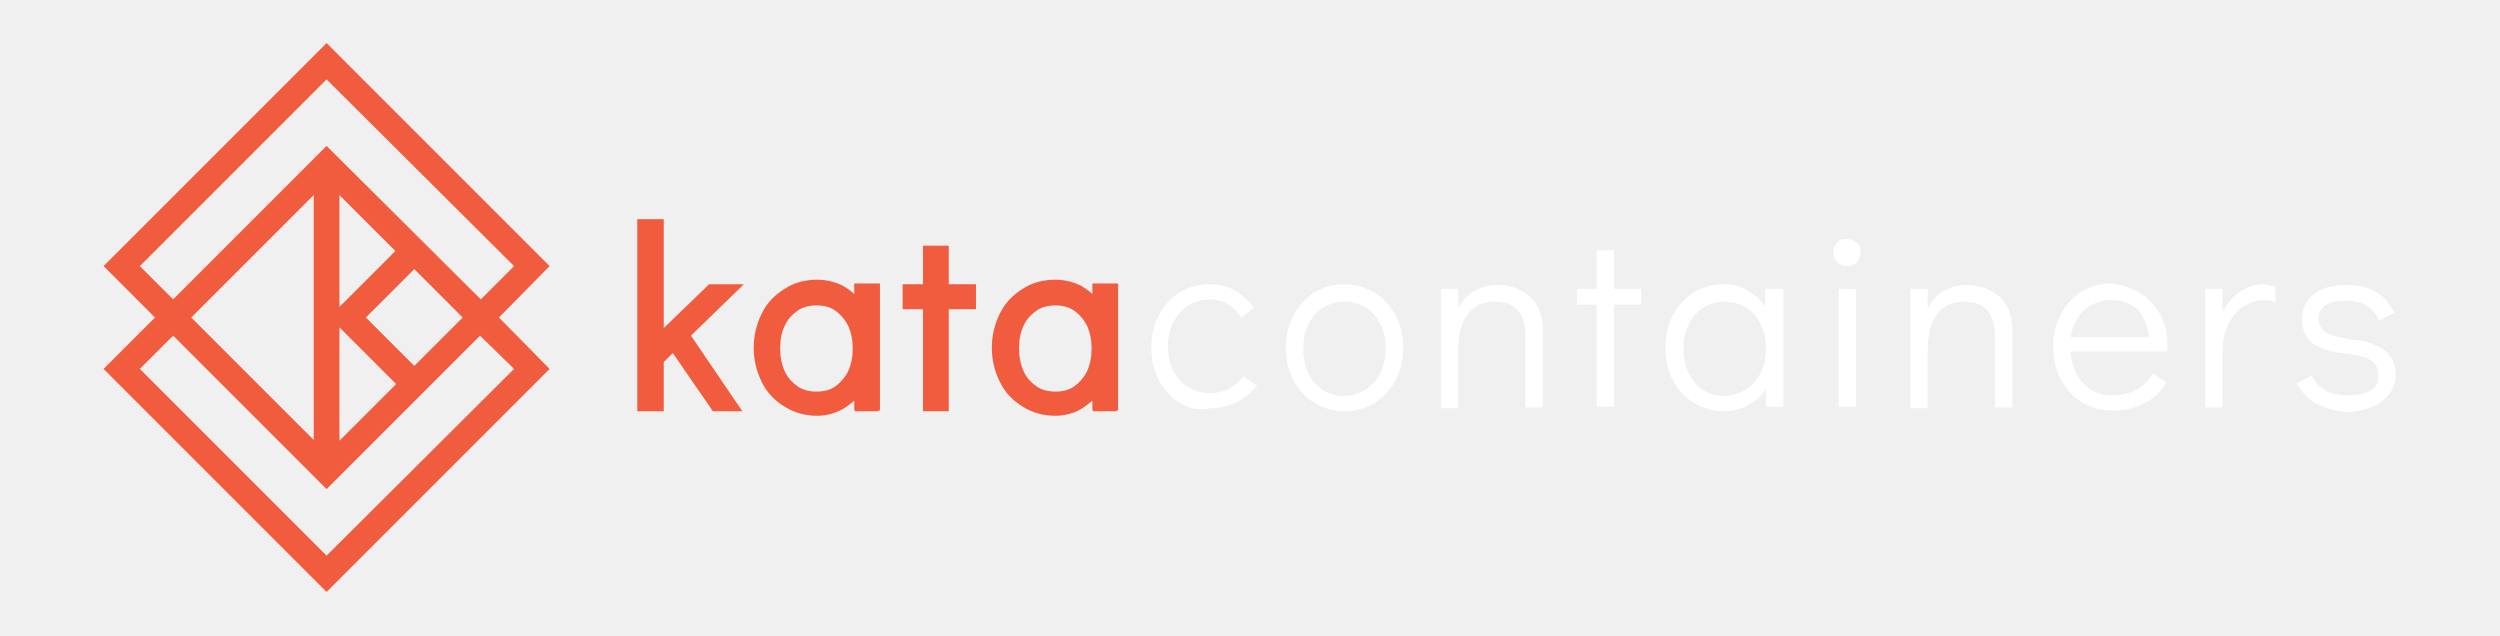
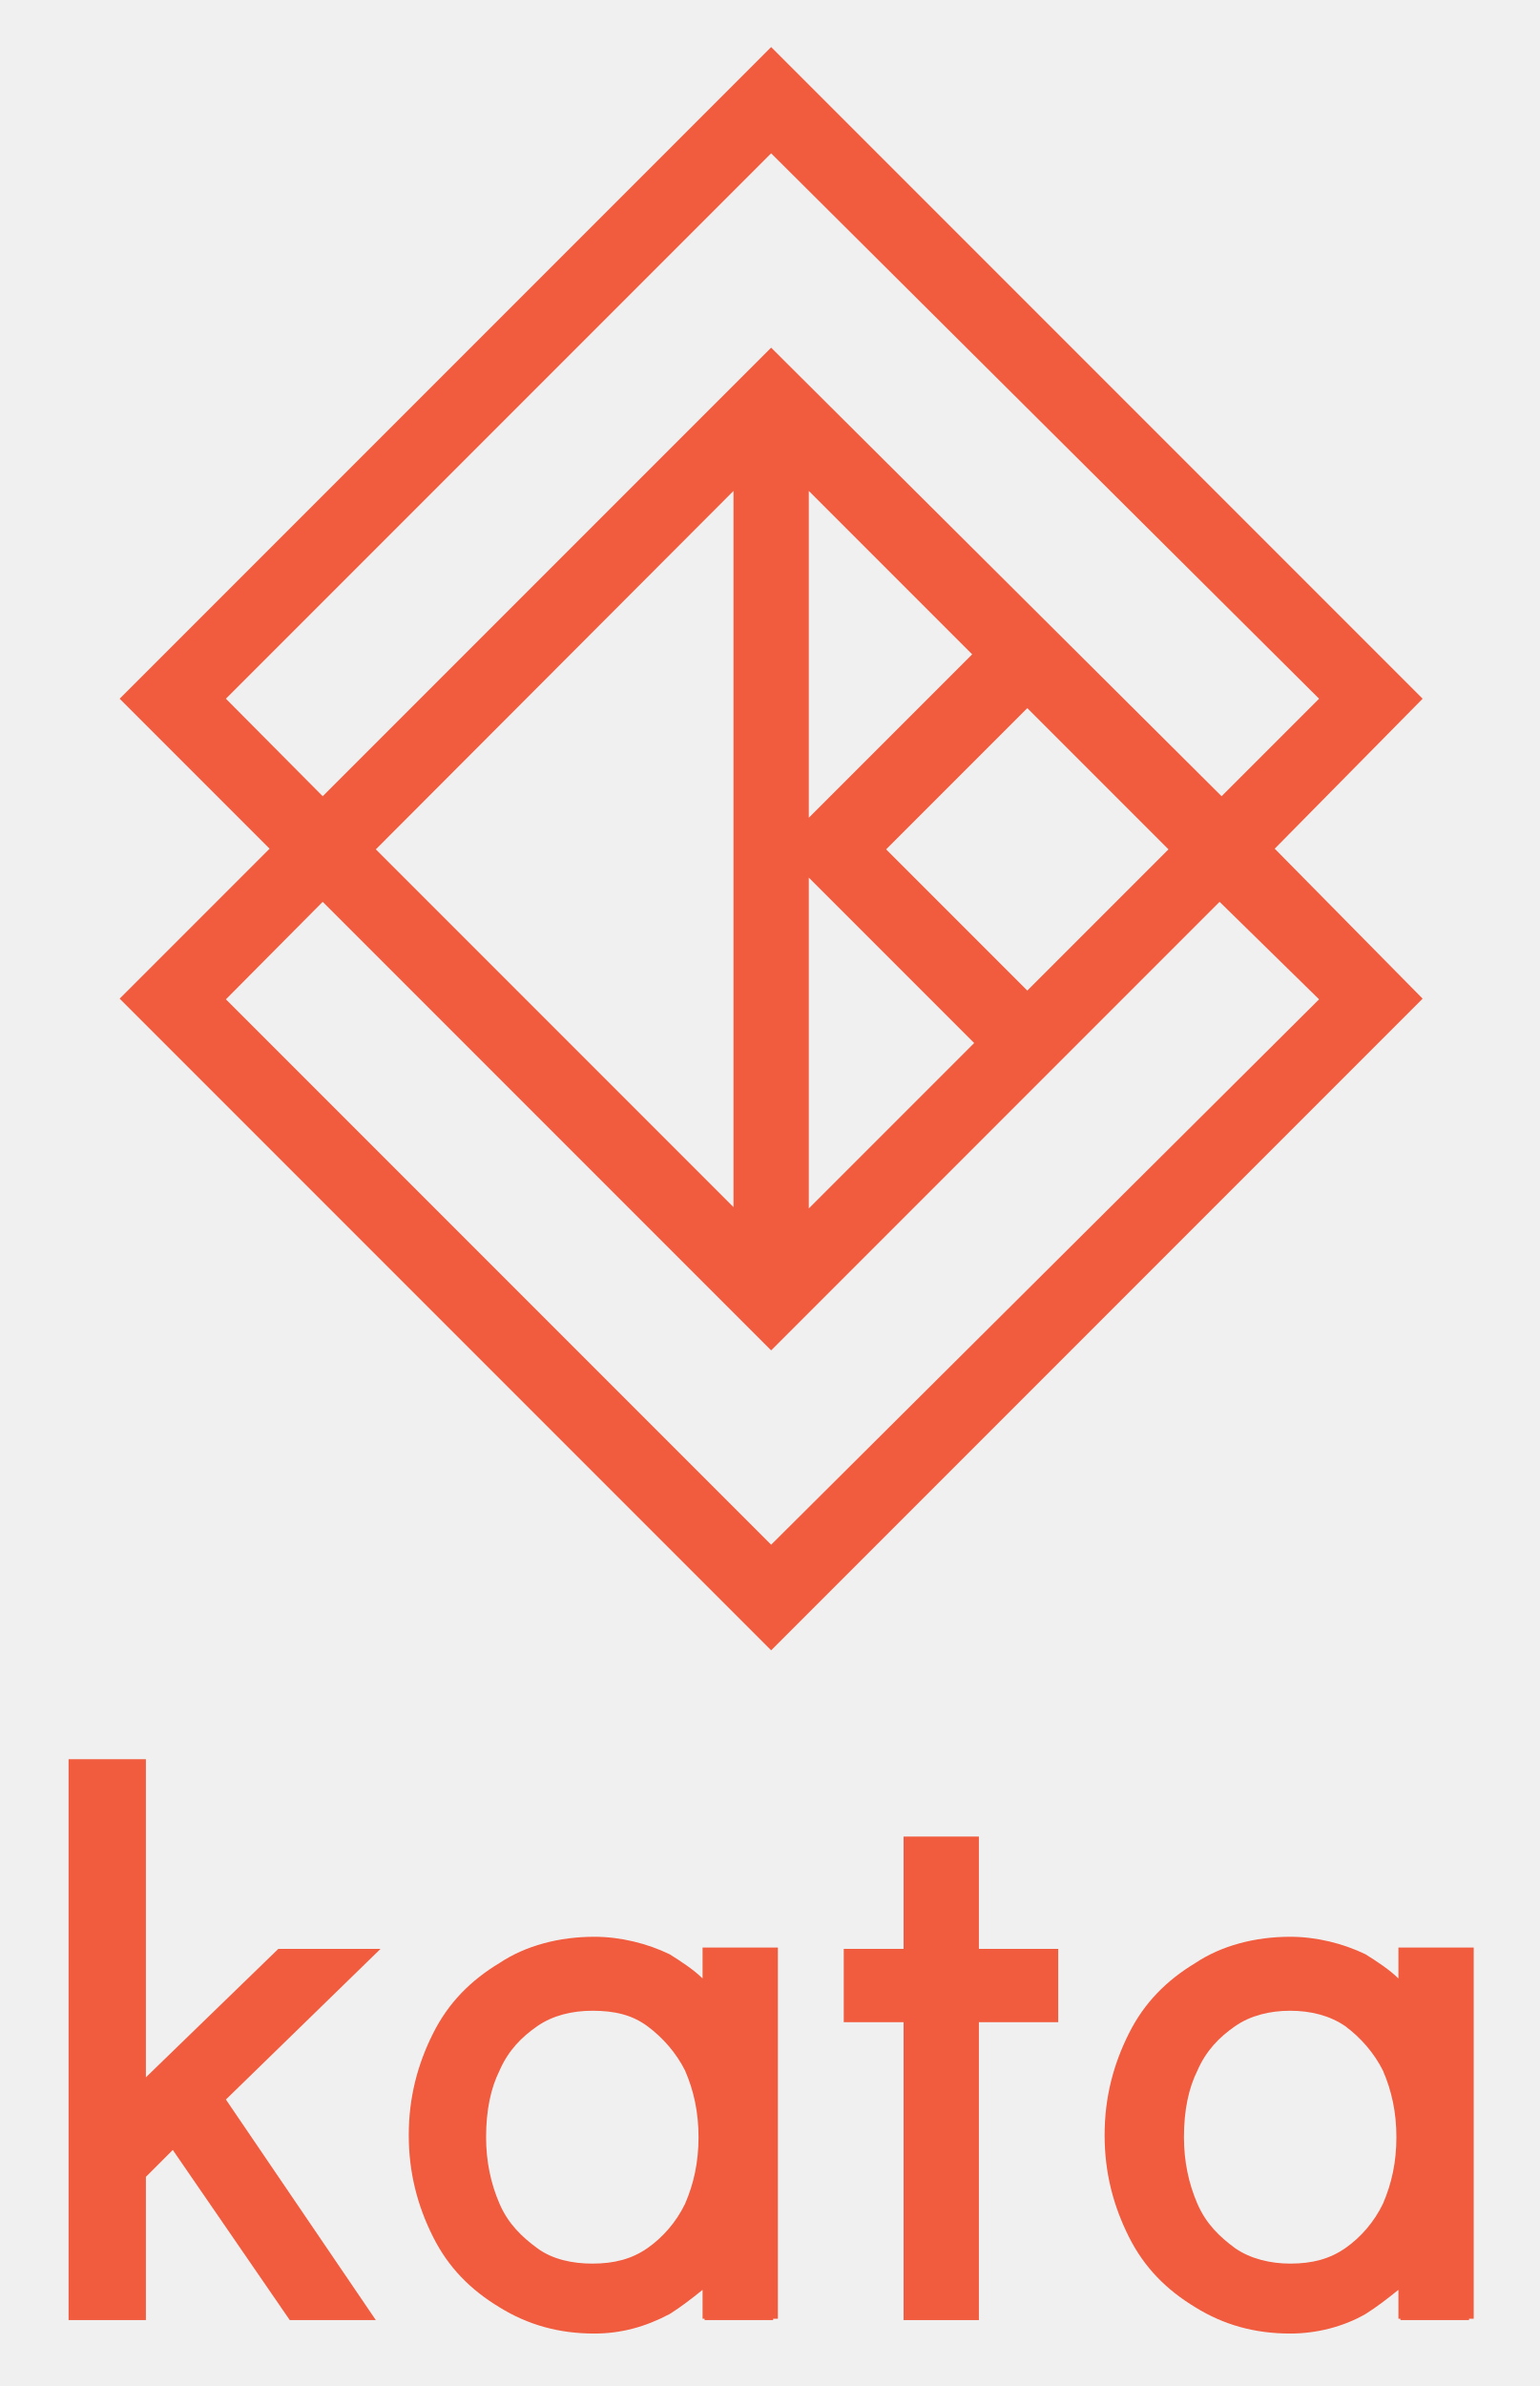
- <svg xmlns="http://www.w3.org/2000/svg" version="1.1" id="Layer_1" x="0px" y="0px" viewBox="0 0 330.7 84" style="enable-background:new 0 0 330.7 84;" xml:space="preserve">
-   <style type="text/css">
- 	.st0{fill:#FFFFFF;}
- 	.st1{fill:#F15B3E;}
- </style>
+ <svg xmlns="http://www.w3.org/2000/svg" version="1.1" id="Layer_1" x="0px" y="0px" viewBox="0 0 229 354.8" enable-background="new 0 0 229 354.8" xml:space="preserve">
  <g>
    <g>
-       <path class="st0" d="M156.1,53.3c-1.2-0.7-2.1-1.7-2.8-3c-0.7-1.3-1-2.7-1-4.3c0-1.6,0.3-3,1-4.3c0.7-1.3,1.6-2.3,2.7-3    c1.2-0.7,2.5-1.1,4-1.1c1.3,0,2.4,0.3,3.3,0.8c0.9,0.5,1.8,1.3,2.6,2.3l-1.7,1.3c-1.1-1.6-2.5-2.4-4.2-2.4c-1,0-2,0.3-2.8,0.8    c-0.8,0.5-1.5,1.3-2,2.2c-0.5,1-0.7,2-0.7,3.2c0,1.2,0.2,2.3,0.7,3.2c0.5,1,1.1,1.7,2,2.2c0.8,0.5,1.8,0.8,2.8,0.8    c1.1,0,1.9-0.2,2.6-0.6c0.7-0.4,1.3-0.9,1.9-1.6l1.8,1.2c-0.7,0.9-1.6,1.6-2.7,2.2c-1.1,0.5-2.2,0.8-3.5,0.8    C158.6,54.4,157.3,54,156.1,53.3" />
-       <path class="st0" d="M180.7,51.5c0.8-0.5,1.5-1.3,1.9-2.2c0.5-1,0.7-2,0.7-3.2c0-1.2-0.2-2.3-0.7-3.2c-0.5-1-1.1-1.7-1.9-2.2    c-0.8-0.5-1.8-0.8-2.9-0.8c-1,0-2,0.3-2.8,0.8c-0.8,0.5-1.5,1.3-1.9,2.2c-0.5,0.9-0.7,2-0.7,3.2c0,1.2,0.2,2.3,0.7,3.3    c0.5,1,1.1,1.7,1.9,2.2c0.8,0.5,1.8,0.8,2.8,0.8C178.9,52.3,179.9,52,180.7,51.5 M173.9,53.3c-1.2-0.7-2.1-1.7-2.8-3    c-0.7-1.3-1-2.7-1-4.3c0-1.6,0.3-3,1-4.3c0.7-1.3,1.6-2.2,2.7-3c1.2-0.7,2.5-1.1,4-1.1c1.5,0,2.8,0.4,4,1.1c1.2,0.7,2.1,1.7,2.8,3    c0.7,1.3,1,2.7,1,4.3c0,1.6-0.3,3-1,4.3c-0.7,1.3-1.6,2.2-2.7,3c-1.2,0.7-2.5,1.1-4,1.1C176.4,54.4,175.1,54,173.9,53.3" />
-       <path class="st0" d="M201.1,38.4c0.9,0.4,1.7,1.1,2.2,2c0.5,0.9,0.8,1.9,0.8,3.1v10.4h-2.3v-9.4c0-3.1-1.4-4.6-4.1-4.6    c-1.6,0-2.8,0.6-3.6,1.7c-0.8,1.1-1.2,2.7-1.2,4.6v7.8h-2.3V38.2h2.3v2.6c0.5-1,1.2-1.8,2.1-2.3c0.9-0.5,1.9-0.8,3-0.8    C199.2,37.7,200.2,37.9,201.1,38.4" />
-       <polygon class="st0" points="211.2,53.8 211.2,40.3 208.6,40.3 208.6,38.2 211.2,38.2 211.2,33.1 213.5,33.1 213.5,38.2     217.1,38.2 217.1,40.3 213.5,40.3 213.5,53.8   " />
-       <path class="st0" d="M231,51.5c0.8-0.5,1.5-1.3,1.9-2.2c0.5-1,0.7-2,0.7-3.2c0-1.2-0.2-2.3-0.7-3.2c-0.5-1-1.1-1.7-1.9-2.2    c-0.8-0.5-1.8-0.8-2.9-0.8c-1,0-2,0.3-2.8,0.8c-0.8,0.5-1.5,1.3-1.9,2.2c-0.5,0.9-0.7,2-0.7,3.2c0,1.2,0.2,2.3,0.7,3.3    c0.5,1,1.1,1.7,1.9,2.2c0.8,0.5,1.8,0.8,2.8,0.8C229.2,52.3,230.2,52,231,51.5 M235.9,38.2v15.6h-2.3v-2.3    c-0.6,0.9-1.4,1.6-2.4,2.1c-0.9,0.5-2,0.8-3.1,0.8c-1.5,0-2.8-0.4-4-1.1c-1.2-0.7-2.1-1.7-2.8-3c-0.7-1.3-1-2.7-1-4.3    c0-1.6,0.3-3,1-4.3c0.7-1.3,1.6-2.2,2.7-3c1.2-0.7,2.5-1.1,4-1.1c1.1,0,2.2,0.2,3.1,0.8c0.9,0.5,1.7,1.2,2.4,2.1v-2.3H235.9z" />
-       <path class="st0" d="M243.2,38.2h2.3v15.6h-2.3V38.2z M243,34.7c-0.3-0.4-0.5-0.8-0.5-1.3c0-0.5,0.2-0.9,0.5-1.3    c0.4-0.4,0.8-0.5,1.3-0.5c0.5,0,0.9,0.2,1.3,0.5c0.4,0.3,0.5,0.8,0.5,1.3c0,0.5-0.2,0.9-0.5,1.3c-0.4,0.4-0.8,0.5-1.3,0.5    C243.8,35.2,243.4,35,243,34.7" />
-       <path class="st0" d="M263.2,38.4c0.9,0.4,1.7,1.1,2.2,2c0.5,0.9,0.8,1.9,0.8,3.1v10.4h-2.3v-9.4c0-3.1-1.4-4.6-4.1-4.6    c-1.6,0-2.8,0.6-3.6,1.7c-0.8,1.1-1.2,2.7-1.2,4.6v7.8h-2.3V38.2h2.3v2.6c0.5-1,1.2-1.8,2.1-2.3c0.9-0.5,1.9-0.8,3-0.8    C261.2,37.7,262.2,37.9,263.2,38.4" />
-       <path class="st0" d="M284.3,44.6c-0.2-1.6-0.8-2.8-1.6-3.7c-0.9-0.8-2.1-1.2-3.5-1.2c-1.4,0-2.6,0.5-3.6,1.4    c-0.9,0.9-1.5,2.1-1.7,3.5H284.3z M283,38.7c1.1,0.7,2,1.6,2.7,2.8c0.7,1.2,1,2.5,1,4c0,0.4,0,0.8,0,1h-12.8    c0.1,1.6,0.6,3,1.6,4.1c1,1.1,2.3,1.7,3.9,1.7c1.3,0,2.4-0.3,3.3-0.8c0.9-0.5,1.6-1.2,2.1-2.1l1.8,1.2c-0.7,1.2-1.7,2.1-2.9,2.7    c-1.2,0.7-2.6,1-4.3,1c-1.5,0-2.9-0.4-4-1.1c-1.2-0.7-2.1-1.7-2.8-3c-0.7-1.3-1-2.7-1-4.3c0-1.6,0.3-3,1-4.3    c0.7-1.3,1.6-2.3,2.7-3c1.2-0.7,2.5-1.1,4-1.1C280.6,37.7,281.8,38,283,38.7" />
-       <path class="st0" d="M301,37.9V40c-0.5-0.2-1-0.3-1.5-0.3c-1,0-1.8,0.3-2.7,0.8c-0.8,0.5-1.5,1.3-2,2.3c-0.5,1-0.8,2.2-0.8,3.6    v7.5h-2.3V38.2h2.3v3.1c0.6-1.2,1.4-2.1,2.3-2.7c0.9-0.6,2-1,3.1-1C300,37.7,300.5,37.8,301,37.9" />
-       <path class="st0" d="M306.4,53.4c-1.1-0.6-2-1.6-2.6-2.7l2-1c0.8,1.7,2.4,2.6,4.8,2.6c1.2,0,2.1-0.2,2.9-0.6    c0.8-0.4,1.1-1.1,1.1-2c0-0.9-0.3-1.6-0.9-2c-0.6-0.4-1.7-0.7-3.2-0.9c-2.1-0.2-3.7-0.7-4.6-1.4c-0.9-0.8-1.4-1.8-1.4-3.1    c0-1.4,0.5-2.6,1.6-3.4c1-0.8,2.5-1.2,4.3-1.2c3.1,0,5.2,1.2,6.3,3.7l-2,1c-0.4-0.9-0.9-1.5-1.7-2c-0.7-0.4-1.6-0.6-2.8-0.6    c-1.2,0-2,0.2-2.6,0.6c-0.6,0.4-0.9,1-0.9,1.8c0,0.7,0.3,1.3,1,1.8c0.7,0.4,1.8,0.7,3.4,0.9c2,0.2,3.4,0.7,4.4,1.5    c1,0.8,1.4,1.8,1.4,3.1c0,1-0.3,1.9-0.9,2.7c-0.6,0.7-1.4,1.3-2.4,1.7c-1,0.4-2.1,0.6-3.2,0.6C308.9,54.4,307.6,54,306.4,53.4" />
-     </g>
-     <g>
      <g>
-         <polygon class="st1" points="94.3,54.4 89,46.7 87.8,47.9 87.8,54.4 84.3,54.4 84.3,29 87.8,29 87.8,43.4 93.8,37.6 98.4,37.6      91.4,44.4 98.2,54.4    " />
-         <polygon class="st1" points="94.4,54.2 89,46.4 87.6,47.8 87.6,54.2 84.5,54.2 84.5,29.2 87.6,29.2 87.6,43.8 93.9,37.8 98,37.8      91.2,44.4 97.8,54.2    " />
-         <polygon class="st1" points="94.5,54 89.1,46.1 87.4,47.7 87.4,54 84.7,54 84.7,29.4 87.4,29.4 87.4,44.3 94,38 97.4,38      90.9,44.3 97.4,54    " />
-         <polygon class="st1" points="94.6,53.8 89.1,45.8 87.2,47.6 87.2,53.8 84.9,53.8 84.9,29.6 87.2,29.6 87.2,44.8 94,38.2 97,38.2      90.7,44.3 97.1,53.8    " />
-         <path class="st1" d="M108.1,55c-1.6,0-3-0.4-4.3-1.2c-1.3-0.8-2.3-1.8-3-3.2c-0.7-1.4-1.1-2.9-1.1-4.6c0-1.7,0.4-3.2,1.1-4.6     c0.7-1.4,1.7-2.4,3-3.2c1.2-0.8,2.7-1.2,4.3-1.2c1.2,0,2.4,0.3,3.4,0.8c0.5,0.3,1.1,0.7,1.5,1.1v-1.4h3.4v16.8h-3.4v-1.3     c-0.5,0.4-1,0.8-1.5,1.1C110.4,54.7,109.3,55,108.1,55z M108,40.4c-0.9,0-1.8,0.2-2.5,0.7c-0.7,0.5-1.3,1.1-1.7,2     c-0.4,0.8-0.6,1.8-0.6,3c0,1.1,0.2,2.1,0.6,3c0.4,0.9,1,1.5,1.7,2c0.7,0.5,1.6,0.7,2.5,0.7c1,0,1.8-0.2,2.5-0.7     c0.7-0.5,1.3-1.2,1.7-2c0.4-0.9,0.6-1.9,0.6-3c0-1.1-0.2-2.1-0.6-3c-0.4-0.8-1-1.5-1.7-2C109.8,40.6,109,40.4,108,40.4z" />
-         <path class="st1" d="M108.1,54.8c-1.6,0-3-0.4-4.2-1.1c-1.2-0.8-2.2-1.8-2.9-3.1c-0.7-1.3-1.1-2.9-1.1-4.5c0-1.7,0.3-3.2,1-4.5     c0.7-1.3,1.7-2.4,2.9-3.1c1.2-0.7,2.6-1.1,4.2-1.1c1.2,0,2.3,0.3,3.3,0.8c0.7,0.4,1.3,0.8,1.8,1.4v-1.6h3.1v16.4h-3.1v-1.6     c-0.5,0.5-1.1,1-1.8,1.3C110.4,54.5,109.3,54.8,108.1,54.8z M108,40.2c-1,0-1.8,0.2-2.6,0.7c-0.8,0.5-1.4,1.2-1.8,2.1     c-0.4,0.9-0.7,1.9-0.7,3c0,1.2,0.2,2.2,0.7,3.1c0.4,0.9,1,1.6,1.8,2.1c0.8,0.5,1.6,0.7,2.6,0.7c1,0,1.9-0.2,2.6-0.7     c0.8-0.5,1.4-1.2,1.8-2.1c0.4-0.9,0.7-1.9,0.7-3.1c0-1.1-0.2-2.2-0.7-3.1c-0.4-0.9-1-1.6-1.8-2.1C109.9,40.4,109,40.2,108,40.2z" />
-         <path class="st1" d="M108.1,54.6c-1.5,0-2.9-0.4-4.1-1.1c-1.2-0.7-2.2-1.8-2.8-3c-0.7-1.3-1-2.8-1-4.4c0-1.6,0.3-3.1,1-4.4     c0.7-1.3,1.6-2.3,2.8-3c1.2-0.7,2.6-1.1,4.1-1.1c1.2,0,2.3,0.3,3.2,0.8c0.8,0.4,1.5,1,2.1,1.7v-2h2.6v16h-2.6v-1.9     c-0.6,0.7-1.3,1.3-2.1,1.7C110.3,54.3,109.2,54.6,108.1,54.6z M108,40c-1,0-1.9,0.3-2.7,0.8c-0.8,0.5-1.4,1.2-1.9,2.1     c-0.5,0.9-0.7,2-0.7,3.1c0,1.2,0.2,2.3,0.7,3.2c0.4,0.9,1.1,1.6,1.9,2.2c0.8,0.5,1.7,0.8,2.7,0.8c1,0,1.9-0.3,2.8-0.8     c0.8-0.5,1.4-1.2,1.9-2.2c0.5-0.9,0.7-2,0.7-3.2c0-1.2-0.2-2.2-0.7-3.1c-0.4-0.9-1.1-1.6-1.9-2.2C110,40.2,109.1,40,108,40z" />
-         <path class="st1" d="M110.9,51.5c0.8-0.5,1.5-1.3,1.9-2.2c0.5-1,0.7-2,0.7-3.2c0-1.2-0.2-2.3-0.7-3.2c-0.5-1-1.1-1.7-1.9-2.2     c-0.8-0.5-1.8-0.8-2.9-0.8c-1,0-2,0.3-2.8,0.8c-0.8,0.5-1.5,1.3-1.9,2.2c-0.5,0.9-0.7,2-0.7,3.2c0,1.2,0.2,2.3,0.7,3.3     c0.5,1,1.1,1.7,1.9,2.2c0.8,0.5,1.8,0.8,2.8,0.8C109.1,52.3,110,52,110.9,51.5 M115.8,38.2v15.6h-2.3v-2.3     c-0.6,0.9-1.4,1.6-2.4,2.1c-0.9,0.5-2,0.8-3.1,0.8c-1.5,0-2.8-0.4-4-1.1c-1.2-0.7-2.1-1.7-2.8-3c-0.7-1.3-1-2.7-1-4.3     c0-1.6,0.3-3,1-4.3c0.7-1.3,1.6-2.2,2.7-3c1.2-0.7,2.5-1.1,4-1.1c1.1,0,2.2,0.2,3.1,0.8c0.9,0.5,1.7,1.2,2.4,2.1v-2.3H115.8z" />
-         <polygon class="st1" points="122.1,54.4 122.1,40.9 119.4,40.9 119.4,37.6 122.1,37.6 122.1,32.5 125.5,32.5 125.5,37.6      129.1,37.6 129.1,40.9 125.5,40.9 125.5,54.4    " />
-         <polygon class="st1" points="122.3,54.2 122.3,40.7 119.6,40.7 119.6,37.8 122.3,37.8 122.3,32.7 125.3,32.7 125.3,37.8      128.9,37.8 128.9,40.7 125.3,40.7 125.3,54.2    " />
-         <polygon class="st1" points="122.5,54 122.5,40.5 119.8,40.5 119.8,38 122.5,38 122.5,32.9 125.1,32.9 125.1,38 128.7,38      128.7,40.5 125.1,40.5 125.1,54    " />
-         <polygon class="st1" points="122.7,53.8 122.7,40.3 120,40.3 120,38.2 122.7,38.2 122.7,33.1 124.9,33.1 124.9,38.2 128.5,38.2      128.5,40.3 124.9,40.3 124.9,53.8    " />
-         <path class="st1" d="M139.6,55c-1.6,0-3-0.4-4.3-1.2c-1.3-0.8-2.3-1.8-3-3.2c-0.7-1.4-1.1-2.9-1.1-4.6s0.4-3.2,1.1-4.6     c0.7-1.4,1.7-2.4,3-3.2c1.2-0.8,2.7-1.2,4.3-1.2c1.2,0,2.4,0.3,3.4,0.8c0.5,0.3,1.1,0.7,1.5,1.1v-1.4h3.4v16.8h-3.4v-1.3     c-0.5,0.4-1,0.8-1.5,1.1C142,54.7,140.8,55,139.6,55z M139.6,40.4c-0.9,0-1.8,0.2-2.5,0.7c-0.7,0.5-1.3,1.1-1.7,2     c-0.4,0.8-0.6,1.8-0.6,3c0,1.1,0.2,2.1,0.6,3c0.4,0.9,1,1.5,1.7,2c0.7,0.5,1.6,0.7,2.5,0.7c1,0,1.8-0.2,2.5-0.7     c0.7-0.5,1.3-1.2,1.7-2c0.4-0.9,0.6-1.9,0.6-3c0-1.1-0.2-2.1-0.6-3c-0.4-0.8-1-1.5-1.7-2C141.4,40.6,140.5,40.4,139.6,40.4z" />
-         <path class="st1" d="M139.6,54.8c-1.6,0-3-0.4-4.2-1.1c-1.2-0.8-2.2-1.8-2.9-3.1c-0.7-1.3-1.1-2.9-1.1-4.5c0-1.7,0.3-3.2,1-4.5     c0.7-1.3,1.7-2.4,2.9-3.1c1.2-0.7,2.6-1.1,4.2-1.1c1.2,0,2.3,0.3,3.3,0.8c0.7,0.4,1.3,0.8,1.8,1.4v-1.6h3.1v16.4h-3.1v-1.6     c-0.5,0.5-1.1,1-1.8,1.3C141.9,54.5,140.8,54.8,139.6,54.8z M139.6,40.2c-1,0-1.8,0.2-2.6,0.7c-0.8,0.5-1.4,1.2-1.8,2.1     c-0.4,0.9-0.7,1.9-0.7,3c0,1.2,0.2,2.2,0.7,3.1c0.4,0.9,1,1.6,1.8,2.1c0.8,0.5,1.6,0.7,2.6,0.7c1,0,1.9-0.2,2.6-0.7     c0.8-0.5,1.4-1.2,1.8-2.1c0.4-0.9,0.7-1.9,0.7-3.1c0-1.1-0.2-2.2-0.7-3.1c-0.4-0.9-1-1.6-1.8-2.1     C141.4,40.4,140.6,40.2,139.6,40.2z" />
-         <path class="st1" d="M139.6,54.6c-1.5,0-2.9-0.4-4.1-1.1c-1.2-0.7-2.2-1.8-2.8-3c-0.7-1.3-1-2.8-1-4.4c0-1.6,0.3-3.1,1-4.4     c0.7-1.3,1.6-2.3,2.8-3c1.2-0.7,2.6-1.1,4.1-1.1c1.2,0,2.3,0.3,3.2,0.8c0.8,0.4,1.5,1,2.1,1.7v-2h2.6v16h-2.6v-1.9     c-0.6,0.7-1.3,1.3-2.1,1.7C141.8,54.3,140.8,54.6,139.6,54.6z M139.6,40c-1,0-1.9,0.3-2.7,0.8c-0.8,0.5-1.4,1.2-1.9,2.1     c-0.5,0.9-0.7,2-0.7,3.1c0,1.2,0.2,2.3,0.7,3.2c0.4,0.9,1.1,1.6,1.9,2.2c0.8,0.5,1.7,0.8,2.7,0.8c1,0,1.9-0.3,2.8-0.8     c0.8-0.5,1.4-1.2,1.9-2.2c0.5-0.9,0.7-2,0.7-3.2c0-1.2-0.2-2.2-0.7-3.1c-0.4-0.9-1.1-1.6-1.9-2.2C141.5,40.2,140.6,40,139.6,40z" />
-         <path class="st1" d="M142.4,51.5c0.8-0.5,1.5-1.3,1.9-2.2c0.5-1,0.7-2,0.7-3.2c0-1.2-0.2-2.3-0.7-3.2c-0.5-1-1.1-1.7-1.9-2.2     c-0.8-0.5-1.8-0.8-2.9-0.8c-1,0-2,0.3-2.8,0.8c-0.8,0.5-1.5,1.3-1.9,2.2c-0.5,0.9-0.7,2-0.7,3.2c0,1.2,0.2,2.3,0.7,3.3     c0.5,1,1.1,1.7,1.9,2.2c0.8,0.5,1.8,0.8,2.8,0.8C140.6,52.3,141.6,52,142.4,51.5 M147.3,38.2v15.6h-2.3v-2.3     c-0.6,0.9-1.4,1.6-2.4,2.1c-0.9,0.5-2,0.8-3.1,0.8c-1.5,0-2.8-0.4-4-1.1c-1.2-0.7-2.1-1.7-2.8-3c-0.7-1.3-1-2.7-1-4.3     c0-1.6,0.3-3,1-4.3c0.7-1.3,1.6-2.2,2.7-3c1.2-0.7,2.5-1.1,4-1.1c1.1,0,2.2,0.2,3.1,0.8c0.9,0.5,1.7,1.2,2.4,2.1v-2.3H147.3z" />
+         <polygon fill="#F15B3E" points="43.1,345 25.7,319.7 21.7,323.7 21.7,345 10.2,345 10.2,261.6 21.7,261.6 21.7,308.9 41.4,289.8      56.6,289.8 33.6,312.2 55.9,345    " />
+         <polygon fill="#F15B3E" points="43.4,344.4 25.7,318.7 21.1,323.3 21.1,344.4 10.9,344.4 10.9,262.2 21.1,262.2 21.1,310.2      41.8,290.5 55.2,290.5 32.9,312.2 54.6,344.4    " />
+         <polygon fill="#F15B3E" points="43.7,343.7 26,317.8 20.4,323 20.4,343.7 11.5,343.7 11.5,262.9 20.4,262.9 20.4,311.9      42.1,291.2 53.3,291.2 31.9,311.9 53.3,343.7    " />
+         <polygon fill="#F15B3E" points="44.1,343.1 26,316.8 19.8,322.7 19.8,343.1 12.2,343.1 12.2,263.6 19.8,263.6 19.8,313.5      42.1,291.8 52,291.8 31.3,311.9 52.3,343.1    " />
+         <path fill="#F15B3E" d="M88.4,347c-5.3,0-9.9-1.3-14.1-3.9c-4.3-2.6-7.6-5.9-9.9-10.5c-2.3-4.6-3.6-9.5-3.6-15.1     s1.3-10.5,3.6-15.1c2.3-4.6,5.6-7.9,9.9-10.5c3.9-2.6,8.9-3.9,14.1-3.9c3.9,0,7.9,1,11.2,2.6c1.6,1,3.6,2.3,4.9,3.6v-4.6h11.2     v55.2h-11.2v-4.3c-1.6,1.3-3.3,2.6-4.9,3.6C96,346,92.4,347,88.4,347z M88.1,299c-3,0-5.9,0.7-8.2,2.3c-2.3,1.6-4.3,3.6-5.6,6.6     c-1.3,2.6-2,5.9-2,9.9c0,3.6,0.7,6.9,2,9.9c1.3,3,3.3,4.9,5.6,6.6s5.3,2.3,8.2,2.3c3.3,0,5.9-0.7,8.2-2.3s4.3-3.9,5.6-6.6     c1.3-3,2-6.2,2-9.9s-0.7-6.9-2-9.9c-1.3-2.6-3.3-4.9-5.6-6.6S91.4,299,88.1,299z" />
+         <path fill="#F15B3E" d="M88.4,346.3c-5.3,0-9.9-1.3-13.8-3.6c-3.9-2.6-7.2-5.9-9.5-10.2c-2.3-4.3-3.6-9.5-3.6-14.8     c0-5.6,1-10.5,3.3-14.8c2.3-4.3,5.6-7.9,9.5-10.2c3.9-2.3,8.5-3.6,13.8-3.6c3.9,0,7.6,1,10.8,2.6c2.3,1.3,4.3,2.6,5.9,4.6v-5.3     H115V345h-10.2v-5.3c-1.6,1.6-3.6,3.3-5.9,4.3C96,345.4,92.4,346.3,88.4,346.3z M88.1,298.4c-3.3,0-5.9,0.7-8.5,2.3     c-2.6,1.6-4.6,3.9-5.9,6.9c-1.3,3-2.3,6.2-2.3,9.9c0,3.9,0.7,7.2,2.3,10.2c1.3,3,3.3,5.3,5.9,6.9c2.6,1.6,5.3,2.3,8.5,2.3     s6.2-0.7,8.5-2.3c2.6-1.6,4.6-3.9,5.9-6.9c1.3-3,2.3-6.2,2.3-10.2c0-3.6-0.7-7.2-2.3-10.2c-1.3-3-3.3-5.3-5.9-6.9     C94.3,299,91.4,298.4,88.1,298.4z" />
+         <path fill="#F15B3E" d="M88.4,345.7c-4.9,0-9.5-1.3-13.5-3.6c-3.9-2.3-7.2-5.9-9.2-9.9c-2.3-4.3-3.3-9.2-3.3-14.5     s1-10.2,3.3-14.5s5.3-7.6,9.2-9.9c3.9-2.3,8.5-3.6,13.5-3.6c3.9,0,7.6,1,10.5,2.6c2.6,1.3,4.9,3.3,6.9,5.6v-6.6h8.5V344h-8.5     v-6.2c-2,2.3-4.3,4.3-6.9,5.6C95.6,344.7,92,345.7,88.4,345.7z M88.1,297.7c-3.3,0-6.2,1-8.9,2.6c-2.6,1.6-4.6,3.9-6.2,6.9     s-2.3,6.6-2.3,10.2c0,3.9,0.7,7.6,2.3,10.5c1.3,3,3.6,5.3,6.2,7.2c2.6,1.6,5.6,2.6,8.9,2.6s6.2-1,9.2-2.6     c2.6-1.6,4.6-3.9,6.2-7.2c1.6-3,2.3-6.6,2.3-10.5c0-3.9-0.7-7.2-2.3-10.2c-1.3-3-3.6-5.3-6.2-7.2     C94.7,298.4,91.7,297.7,88.1,297.7z" />
+         <path fill="#F15B3E" d="M97.6,335.5c2.6-1.6,4.9-4.3,6.2-7.2c1.6-3.3,2.3-6.6,2.3-10.5c0-3.9-0.7-7.6-2.3-10.5     c-1.6-3.3-3.6-5.6-6.2-7.2c-2.6-1.6-5.9-2.6-9.5-2.6c-3.3,0-6.6,1-9.2,2.6c-2.6,1.6-4.9,4.3-6.2,7.2c-1.6,3-2.3,6.6-2.3,10.5     c0,3.9,0.7,7.6,2.3,10.8c1.6,3.3,3.6,5.6,6.2,7.2s5.9,2.6,9.2,2.6C91.7,338.1,94.7,337.1,97.6,335.5 M113.7,291.8v51.2h-7.6v-7.6     c-2,3-4.6,5.3-7.9,6.9c-3,1.6-6.6,2.6-10.2,2.6c-4.9,0-9.2-1.3-13.1-3.6c-3.9-2.3-6.9-5.6-9.2-9.9c-2.3-4.3-3.3-8.9-3.3-14.1     s1-9.9,3.3-14.1s5.3-7.2,8.9-9.9c3.9-2.3,8.2-3.6,13.1-3.6c3.6,0,7.2,0.7,10.2,2.6c3,1.6,5.6,3.9,7.9,6.9v-7.6     C105.8,291.8,113.7,291.8,113.7,291.8z" />
+         <polygon fill="#F15B3E" points="134.4,345 134.4,300.7 125.5,300.7 125.5,289.8 134.4,289.8 134.4,273.1 145.6,273.1      145.6,289.8 157.4,289.8 157.4,300.7 145.6,300.7 145.6,345    " />
+         <polygon fill="#F15B3E" points="135.1,344.4 135.1,300 126.2,300 126.2,290.5 135.1,290.5 135.1,273.7 144.9,273.7 144.9,290.5      156.7,290.5 156.7,300 144.9,300 144.9,344.4    " />
+         <polygon fill="#F15B3E" points="135.7,343.7 135.7,299.4 126.9,299.4 126.9,291.2 135.7,291.2 135.7,274.4 144.3,274.4      144.3,291.2 156.1,291.2 156.1,299.4 144.3,299.4 144.3,343.7    " />
+         <polygon fill="#F15B3E" points="136.4,343.1 136.4,298.7 127.5,298.7 127.5,291.8 136.4,291.8 136.4,275.1 143.6,275.1      143.6,291.8 155.4,291.8 155.4,298.7 143.6,298.7 143.6,343.1    " />
+         <path fill="#F15B3E" d="M191.9,347c-5.3,0-9.9-1.3-14.1-3.9c-4.3-2.6-7.6-5.9-9.9-10.5c-2.3-4.6-3.6-9.5-3.6-15.1     s1.3-10.5,3.6-15.1c2.3-4.6,5.6-7.9,9.9-10.5c3.9-2.6,8.9-3.9,14.1-3.9c3.9,0,7.9,1,11.2,2.6c1.6,1,3.6,2.3,4.9,3.6v-4.6h11.2     v55.2H208v-4.3c-1.6,1.3-3.3,2.6-4.9,3.6C199.8,346,195.8,347,191.9,347z M191.9,299c-3,0-5.9,0.7-8.2,2.3     c-2.3,1.6-4.3,3.6-5.6,6.6c-1.3,2.6-2,5.9-2,9.9c0,3.6,0.7,6.9,2,9.9c1.3,3,3.3,4.9,5.6,6.6c2.3,1.6,5.3,2.3,8.2,2.3     c3.3,0,5.9-0.7,8.2-2.3c2.3-1.6,4.3-3.9,5.6-6.6c1.3-3,2-6.2,2-9.9s-0.7-6.9-2-9.9c-1.3-2.6-3.3-4.9-5.6-6.6     C197.8,299.7,194.9,299,191.9,299z" />
+         <path fill="#F15B3E" d="M191.9,346.3c-5.3,0-9.9-1.3-13.8-3.6c-3.9-2.6-7.2-5.9-9.5-10.2c-2.3-4.3-3.6-9.5-3.6-14.8     c0-5.6,1-10.5,3.3-14.8c2.3-4.3,5.6-7.9,9.5-10.2c3.9-2.3,8.5-3.6,13.8-3.6c3.9,0,7.6,1,10.8,2.6c2.3,1.3,4.3,2.6,5.9,4.6v-5.3     h10.2V345h-10.2v-5.3c-1.6,1.6-3.6,3.3-5.9,4.3C199.5,345.4,195.8,346.3,191.9,346.3z M191.9,298.4c-3.3,0-5.9,0.7-8.5,2.3     c-2.6,1.6-4.6,3.9-5.9,6.9c-1.3,3-2.3,6.2-2.3,9.9c0,3.9,0.7,7.2,2.3,10.2c1.3,3,3.3,5.3,5.9,6.9c2.6,1.6,5.3,2.3,8.5,2.3     c3.3,0,6.2-0.7,8.5-2.3c2.6-1.6,4.6-3.9,5.9-6.9c1.3-3,2.3-6.2,2.3-10.2c0-3.6-0.7-7.2-2.3-10.2c-1.3-3-3.3-5.3-5.9-6.9     C197.8,299,195.2,298.4,191.9,298.4z" />
+         <path fill="#F15B3E" d="M191.9,345.7c-4.9,0-9.5-1.3-13.5-3.6c-3.9-2.3-7.2-5.9-9.2-9.9c-2.3-4.3-3.3-9.2-3.3-14.5     s1-10.2,3.3-14.5c2.3-4.3,5.3-7.6,9.2-9.9c3.9-2.3,8.5-3.6,13.5-3.6c3.9,0,7.6,1,10.5,2.6c2.6,1.3,4.9,3.3,6.9,5.6v-6.6h8.5V344     h-8.5v-6.2c-2,2.3-4.3,4.3-6.9,5.6C199.1,344.7,195.8,345.7,191.9,345.7z M191.9,297.7c-3.3,0-6.2,1-8.9,2.6     c-2.6,1.6-4.6,3.9-6.2,6.9s-2.3,6.6-2.3,10.2c0,3.9,0.7,7.6,2.3,10.5c1.3,3,3.6,5.3,6.2,7.2c2.6,1.6,5.6,2.6,8.9,2.6     c3.3,0,6.2-1,9.2-2.6c2.6-1.6,4.6-3.9,6.2-7.2c1.6-3,2.3-6.6,2.3-10.5c0-3.9-0.7-7.2-2.3-10.2c-1.3-3-3.6-5.3-6.2-7.2     C198.1,298.4,195.2,297.7,191.9,297.7z" />
+         <path fill="#F15B3E" d="M201.1,335.5c2.6-1.6,4.9-4.3,6.2-7.2c1.6-3.3,2.3-6.6,2.3-10.5c0-3.9-0.7-7.6-2.3-10.5     c-1.6-3.3-3.6-5.6-6.2-7.2c-2.6-1.6-5.9-2.6-9.5-2.6c-3.3,0-6.6,1-9.2,2.6c-2.6,1.6-4.9,4.3-6.2,7.2c-1.6,3-2.3,6.6-2.3,10.5     c0,3.9,0.7,7.6,2.3,10.8s3.6,5.6,6.2,7.2c2.6,1.6,5.9,2.6,9.2,2.6C195.2,338.1,198.5,337.1,201.1,335.5 M217.2,291.8v51.2h-7.6     v-7.6c-2,3-4.6,5.3-7.9,6.9c-3,1.6-6.6,2.6-10.2,2.6c-4.9,0-9.2-1.3-13.1-3.6c-3.9-2.3-6.9-5.6-9.2-9.9     c-2.3-4.3-3.3-8.9-3.3-14.1s1-9.9,3.3-14.1c2.3-4.3,5.3-7.2,8.9-9.9c3.9-2.3,8.2-3.6,13.1-3.6c3.6,0,7.2,0.7,10.2,2.6     c3,1.6,5.6,3.9,7.9,6.9v-7.6C209.3,291.8,217.2,291.8,217.2,291.8z" />
      </g>
-       <path class="st1" d="M68,48.8L43.2,73.5L18.5,48.8l4.4-4.4l20.3,20.3l20.3-20.3L68,48.8z M54.8,48.4L48.4,42l6.4-6.4l6.4,6.4    L54.8,48.4z M44.9,43.3l7.5,7.5l-7.5,7.5V43.3z M41.5,58.2L25.3,42l16.2-16.2V58.2z M44.9,25.8l7.4,7.4l-7.4,7.4V25.8z M18.5,35.2    l24.7-24.7L68,35.2l-4.4,4.4L43.2,19.3L22.9,39.6L18.5,35.2z M72.7,35.2L43.2,5.7L13.7,35.2l6.8,6.8l-6.8,6.8l29.5,29.5l29.5-29.5    L66,42L72.7,35.2z" />
+       <path fill="#F15B3E" d="M196.2,148.6l-81.5,81.1l-81.1-81.1L48,134.1l66.7,66.7l66.7-66.7L196.2,148.6z M152.8,147.3l-21-21l21-21    l21,21L152.8,147.3z M120.3,130.5l24.6,24.6l-24.6,24.6V130.5z M109.1,179.5l-53.2-53.2L109.1,73V179.5z M120.3,73l24.3,24.3    l-24.3,24.3V73z M33.6,103.9l81.1-81.1l81.5,81.1l-14.5,14.5l-67-66.7L48,118.4L33.6,103.9z M211.6,103.9L114.7,7l-96.9,96.9    l22.3,22.3l-22.3,22.3l96.9,96.9l96.9-96.9l-22-22.3L211.6,103.9z" />
    </g>
  </g>
</svg>
